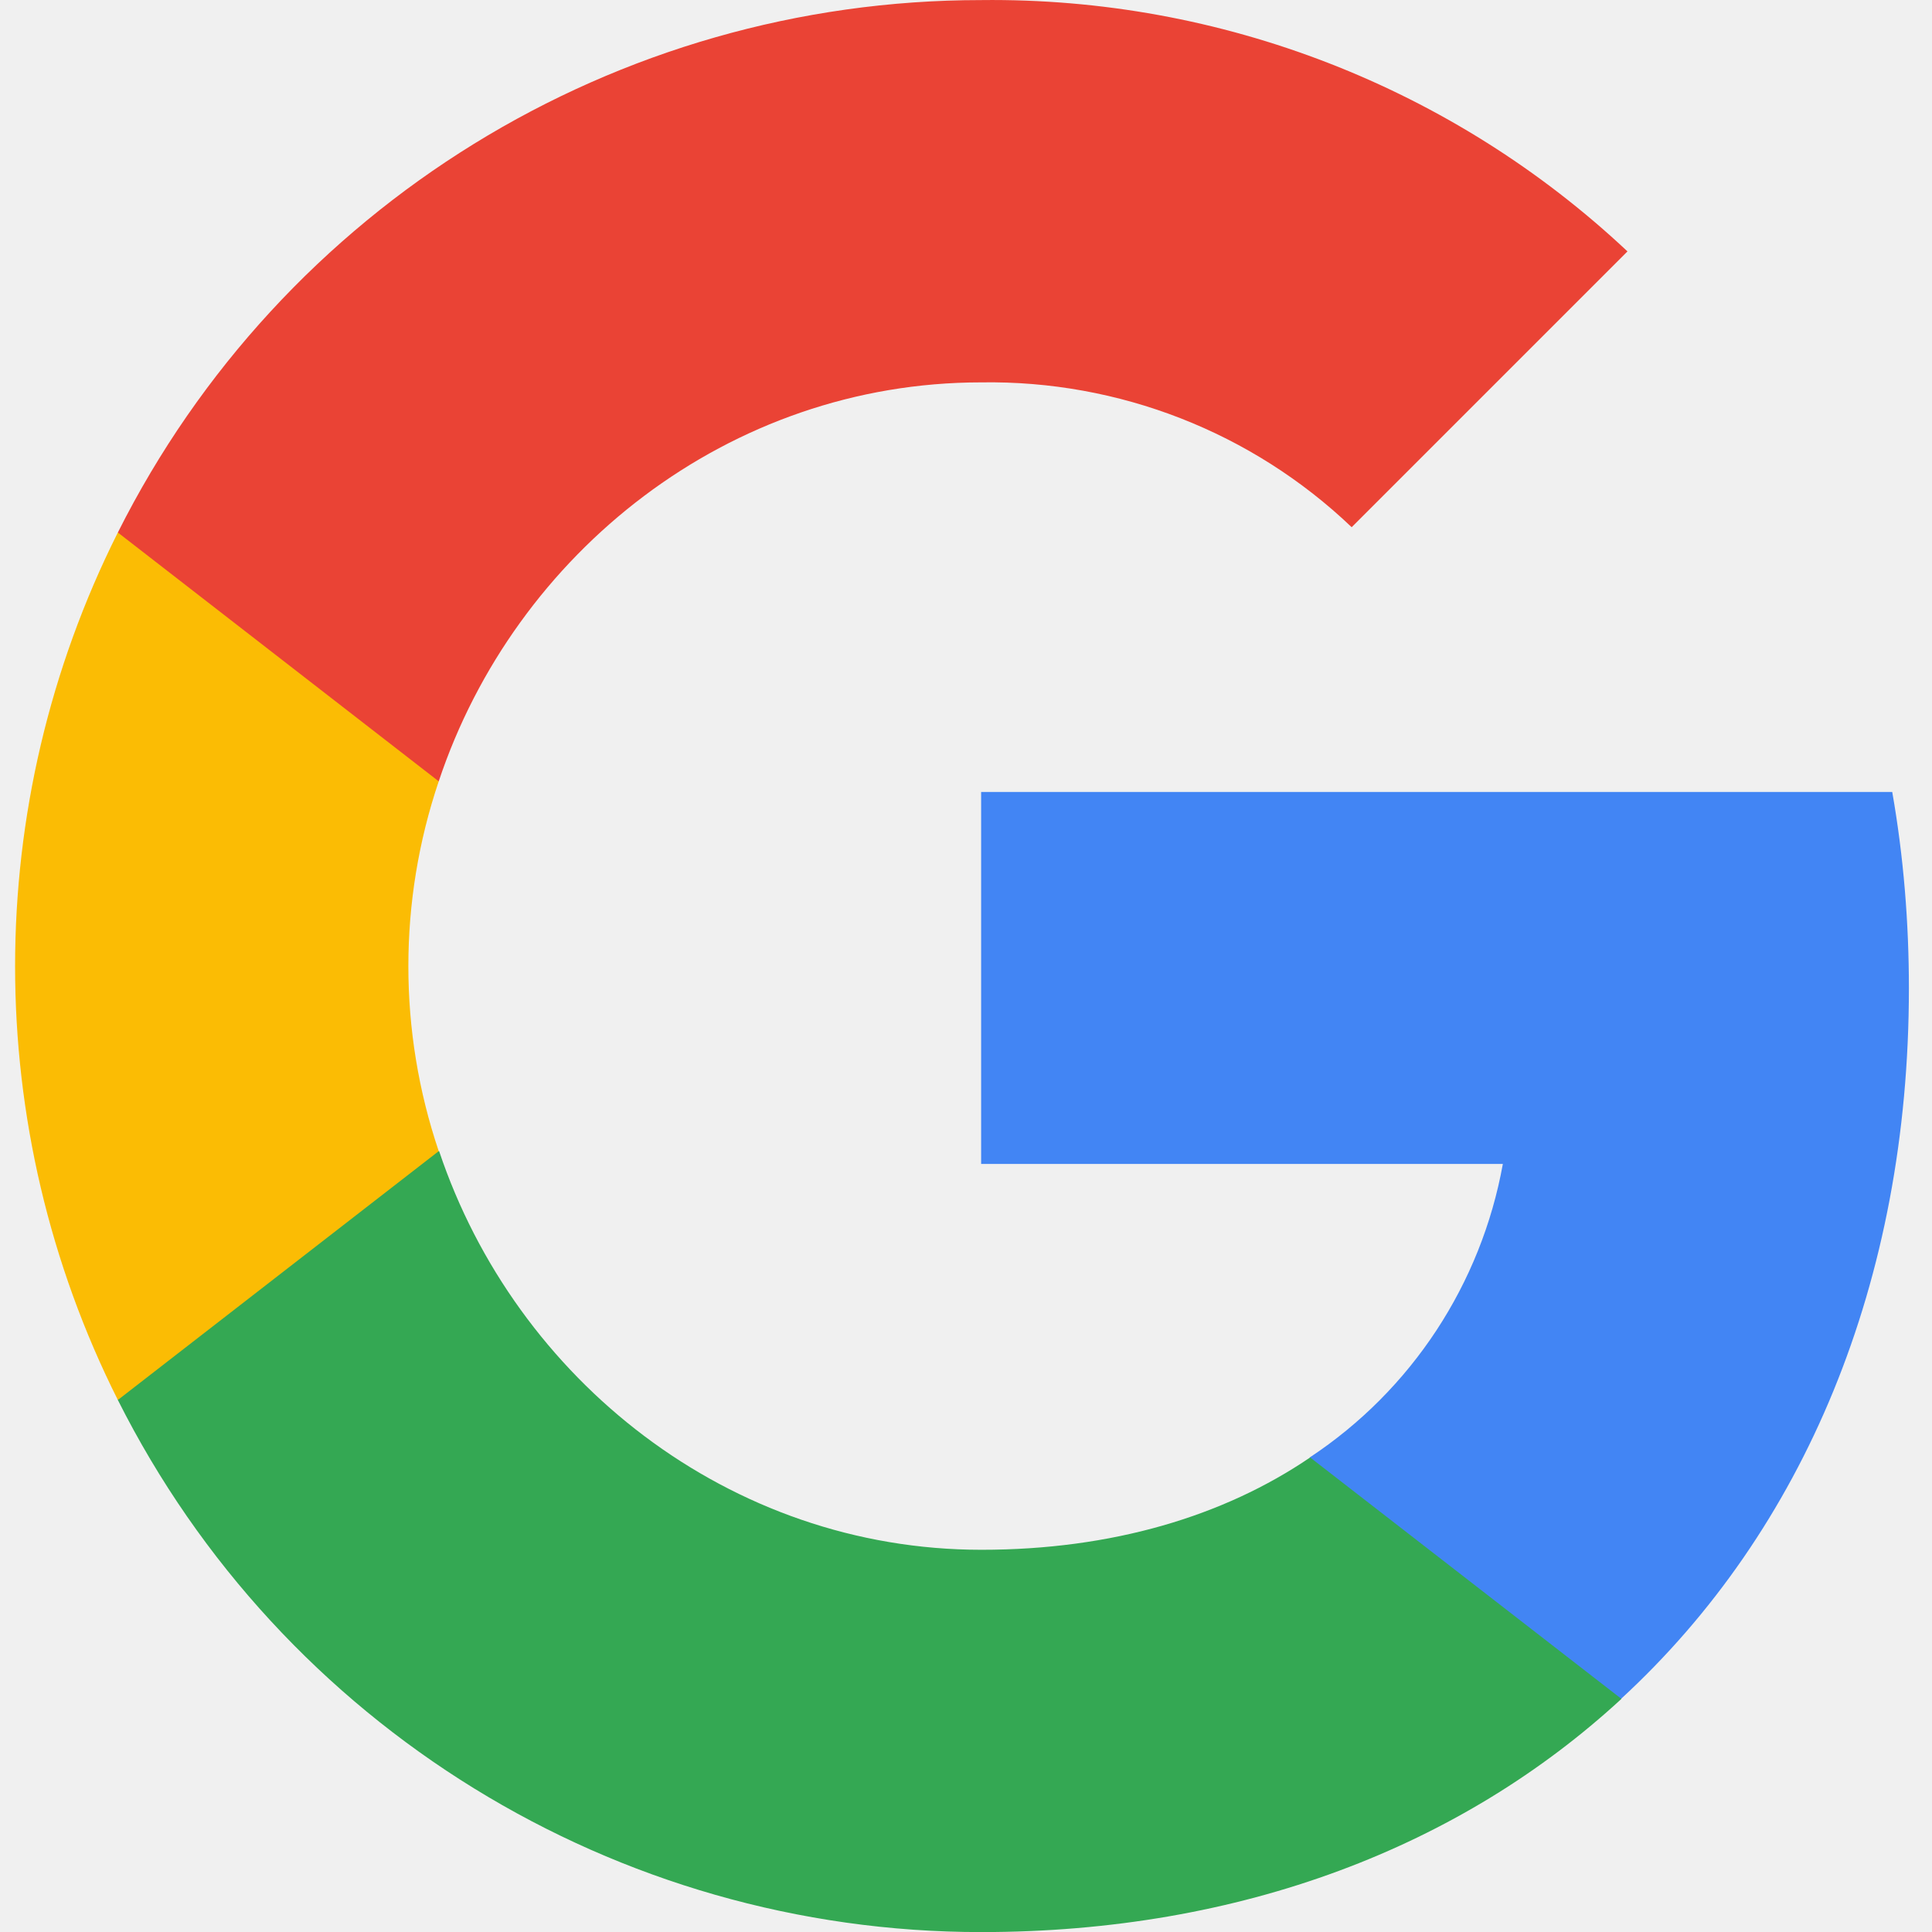
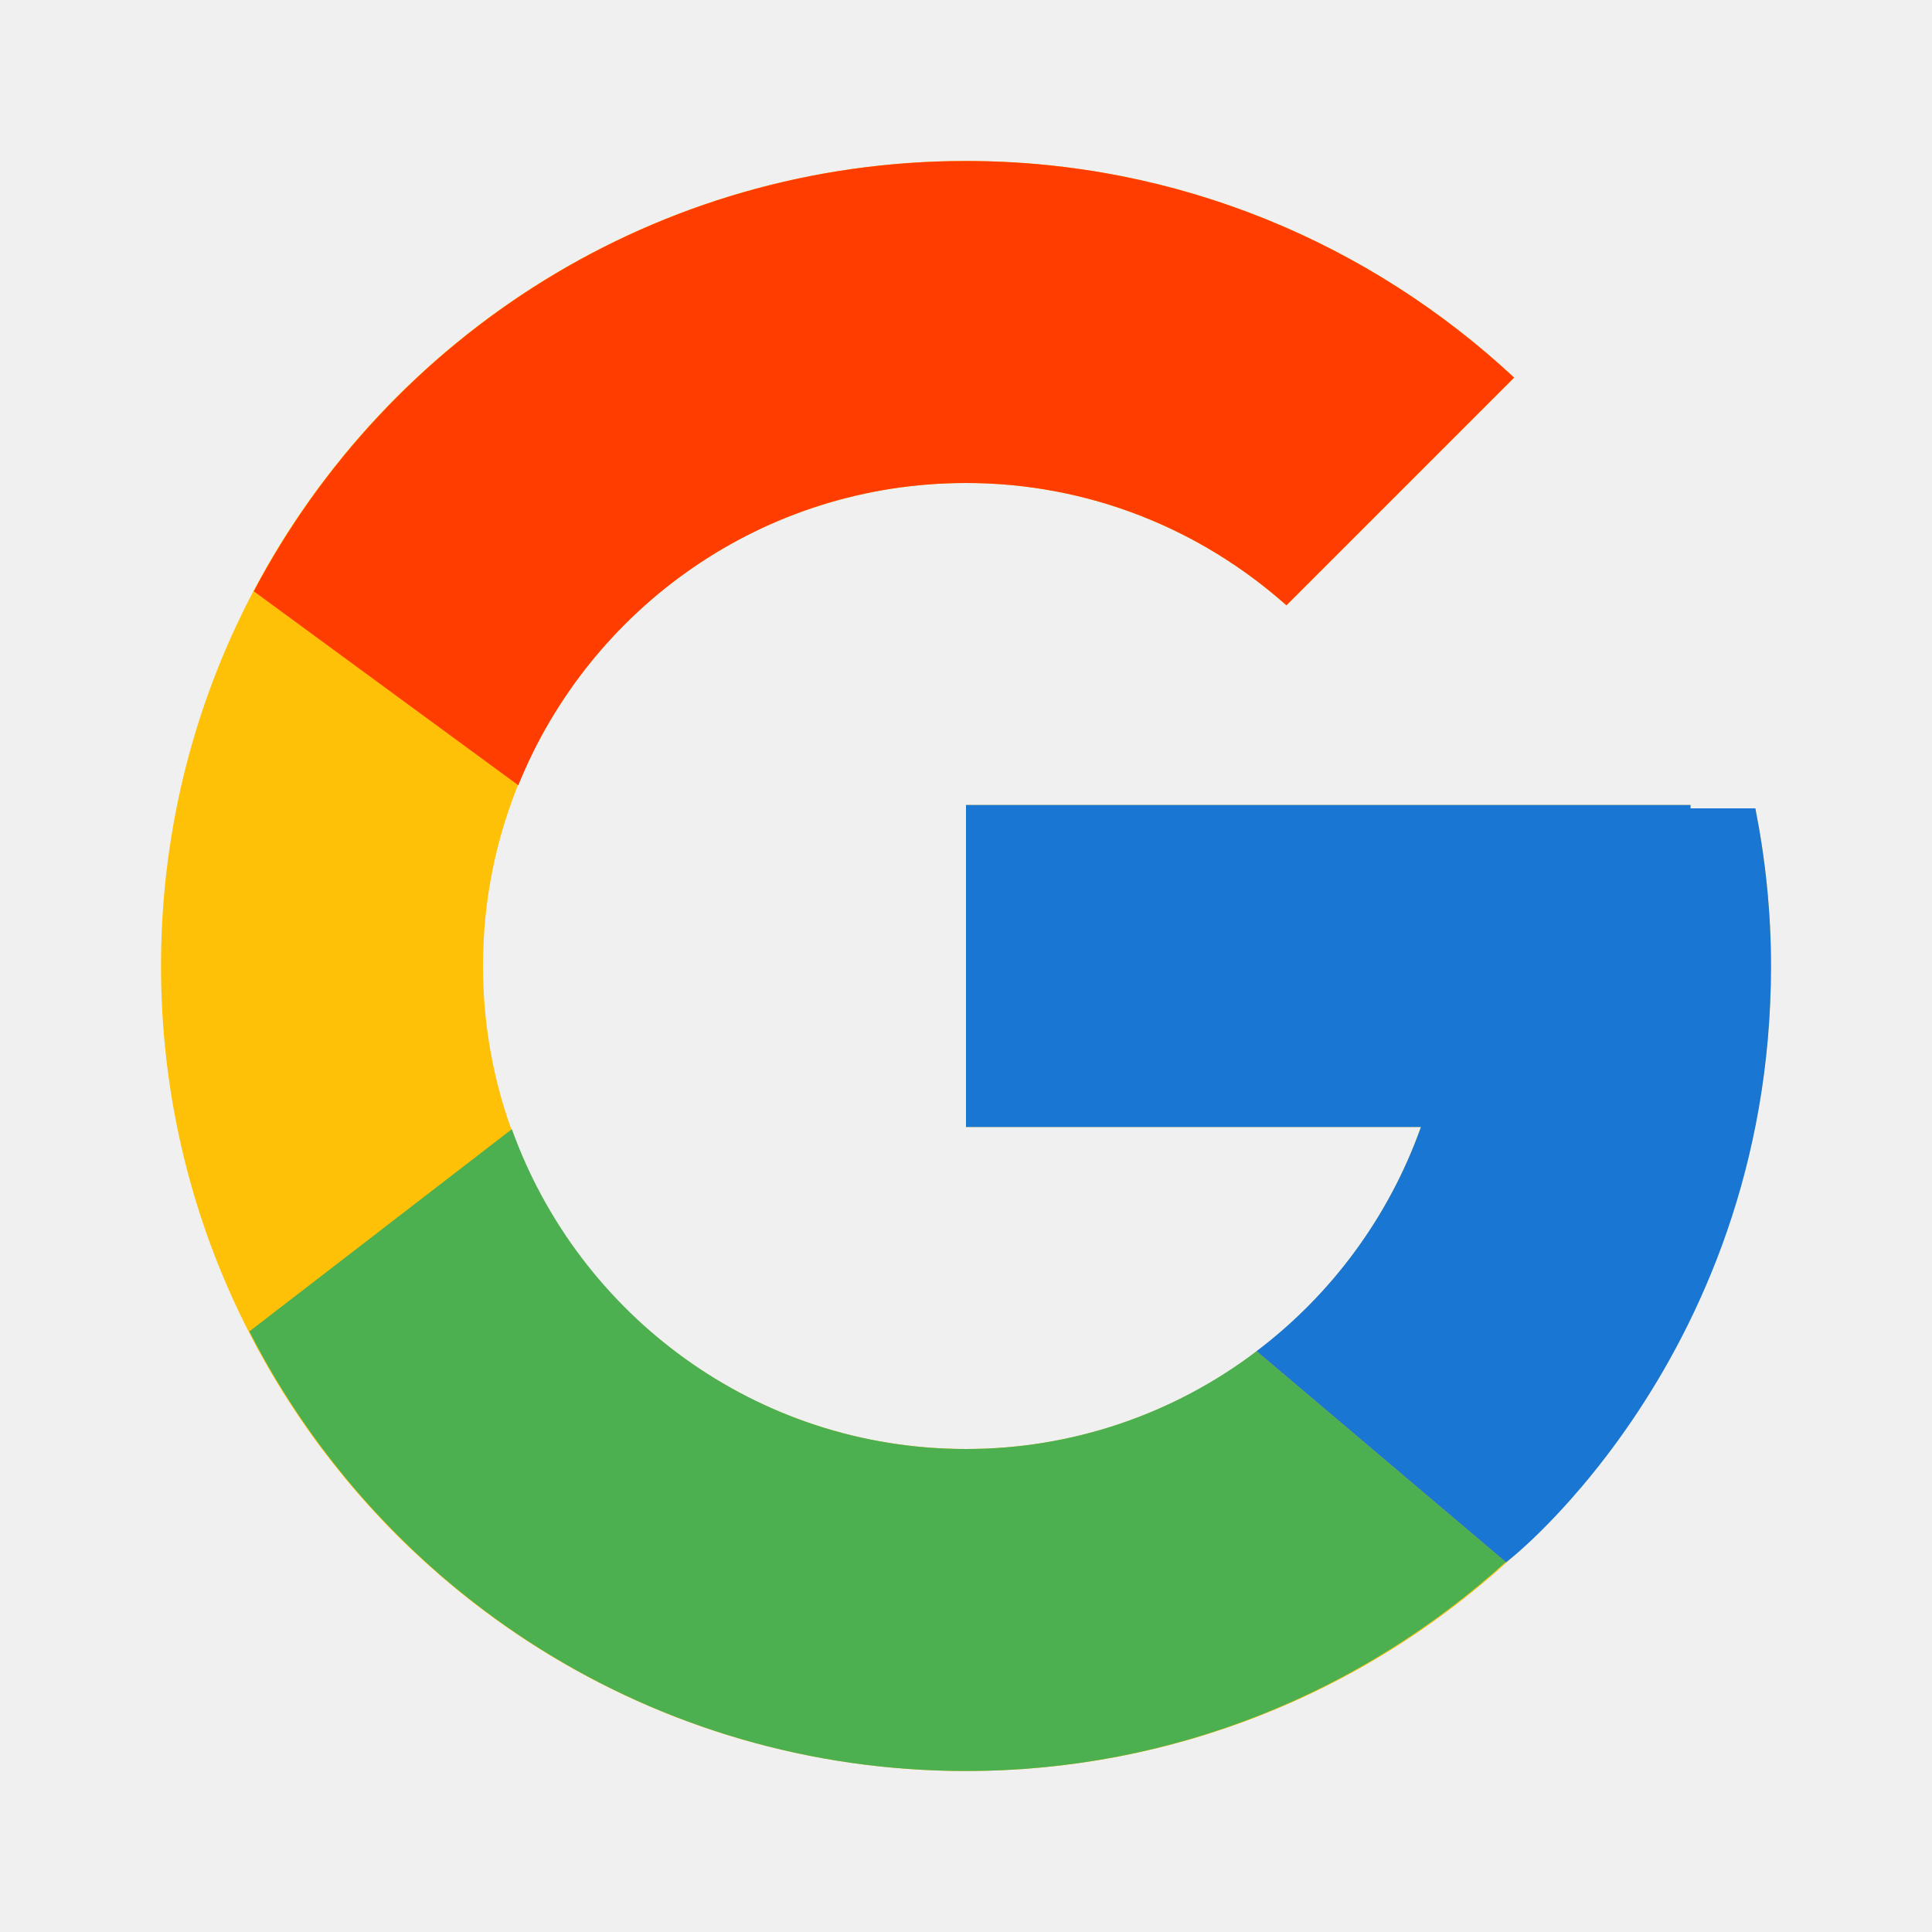
- <svg xmlns="http://www.w3.org/2000/svg" width="24" height="24" viewBox="0 0 24 24" fill="none">
-   <g clip-path="url(#clip0_21_441)">
-     <path d="M23.713 12.276C23.713 11.46 23.647 10.64 23.506 9.838H12.188V14.459H18.669C18.4 15.949 17.536 17.268 16.27 18.105V21.104H20.137C22.408 19.014 23.713 15.927 23.713 12.276Z" fill="#4285F4" />
-     <path d="M12.188 24.001C15.424 24.001 18.153 22.938 20.142 21.104L16.275 18.105C15.199 18.837 13.81 19.252 12.192 19.252C9.061 19.252 6.407 17.14 5.455 14.3H1.464V17.391C3.501 21.443 7.65 24.001 12.188 24.001Z" fill="#34A853" />
-     <path d="M5.45 14.3C4.947 12.81 4.947 11.196 5.45 9.706V6.615H1.464C-0.238 10.006 -0.238 14.001 1.464 17.391L5.45 14.3Z" fill="#FBBC04" />
-     <path d="M12.188 4.75C13.898 4.723 15.552 5.367 16.791 6.549L20.217 3.123C18.048 1.085 15.168 -0.034 12.188 0.001C7.65 0.001 3.501 2.558 1.464 6.615L5.45 9.706C6.398 6.862 9.057 4.75 12.188 4.75Z" fill="#EA4335" />
-   </g>
-   <defs>
-     <clipPath id="clip0_21_441">
-       <rect width="24" height="24" fill="white" />
-     </clipPath>
-   </defs>
+ <svg xmlns="http://www.w3.org/2000/svg" width="48" height="48" viewBox="0 0 48 48" fill="none">
+   <path d="M43.611 20.083H42V20H24V28H35.303C33.654 32.657 29.223 36 24 36C17.373 36 12 30.627 12 24C12 17.373 17.373 12 24 12C27.059 12 29.842 13.154 31.961 15.039L37.618 9.382C34.046 6.053 29.268 4 24 4C12.955 4 4 12.955 4 24C4 35.045 12.955 44 24 44C35.045 44 44 35.045 44 24C44 22.659 43.862 21.35 43.611 20.083Z" fill="#FFC107" />
+   <path d="M6.306 14.691L12.877 19.51C14.655 15.108 18.961 12 24 12C27.059 12 29.842 13.154 31.961 15.039L37.618 9.382C34.046 6.053 29.268 4 24 4C16.318 4 9.656 8.337 6.306 14.691Z" fill="#FF3D00" />
+   <path d="M24 44C29.166 44 33.86 42.023 37.409 38.808L31.219 33.57C29.143 35.148 26.607 36.002 24 36C18.798 36 14.381 32.683 12.717 28.054L6.195 33.079C9.505 39.556 16.227 44 24 44Z" fill="#4CAF50" />
+   <path d="M43.611 20.083H42V20H24V28H35.303C34.514 30.216 33.093 32.153 31.216 33.571L31.219 33.569L37.409 38.807C36.971 39.205 44 34 44 24C44 22.659 43.862 21.35 43.611 20.083Z" fill="#1976D2" />
</svg>
